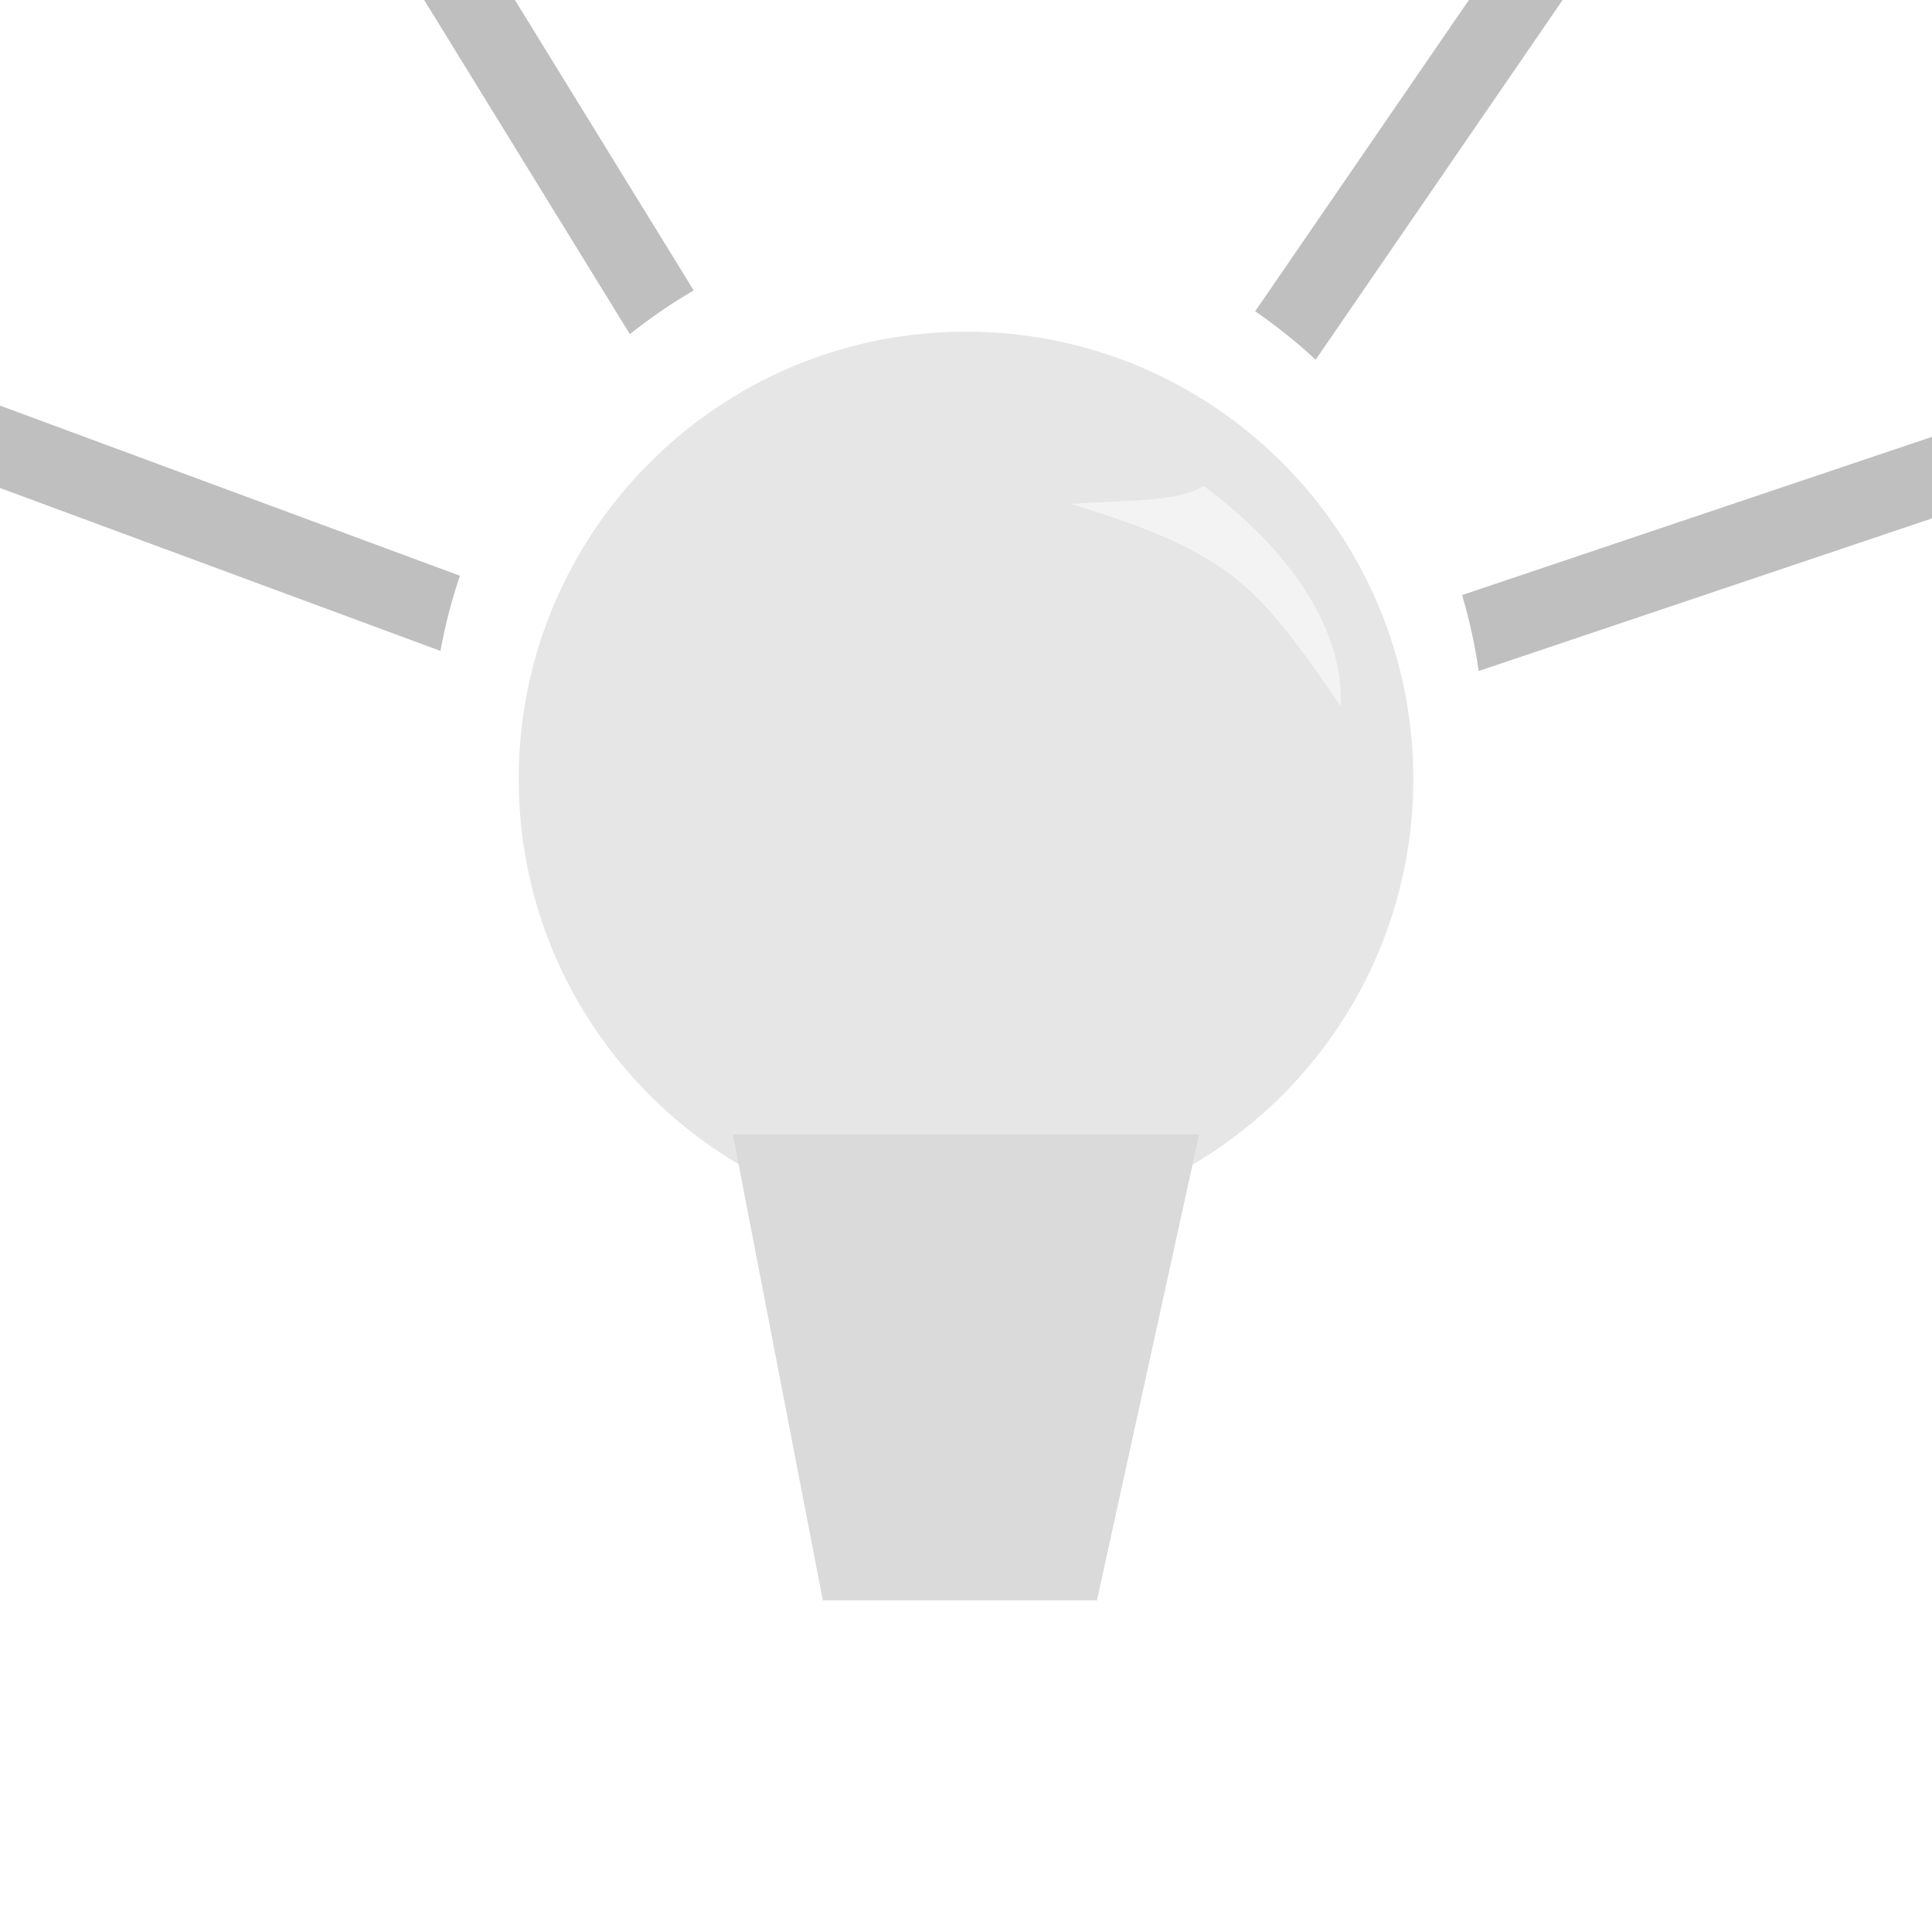
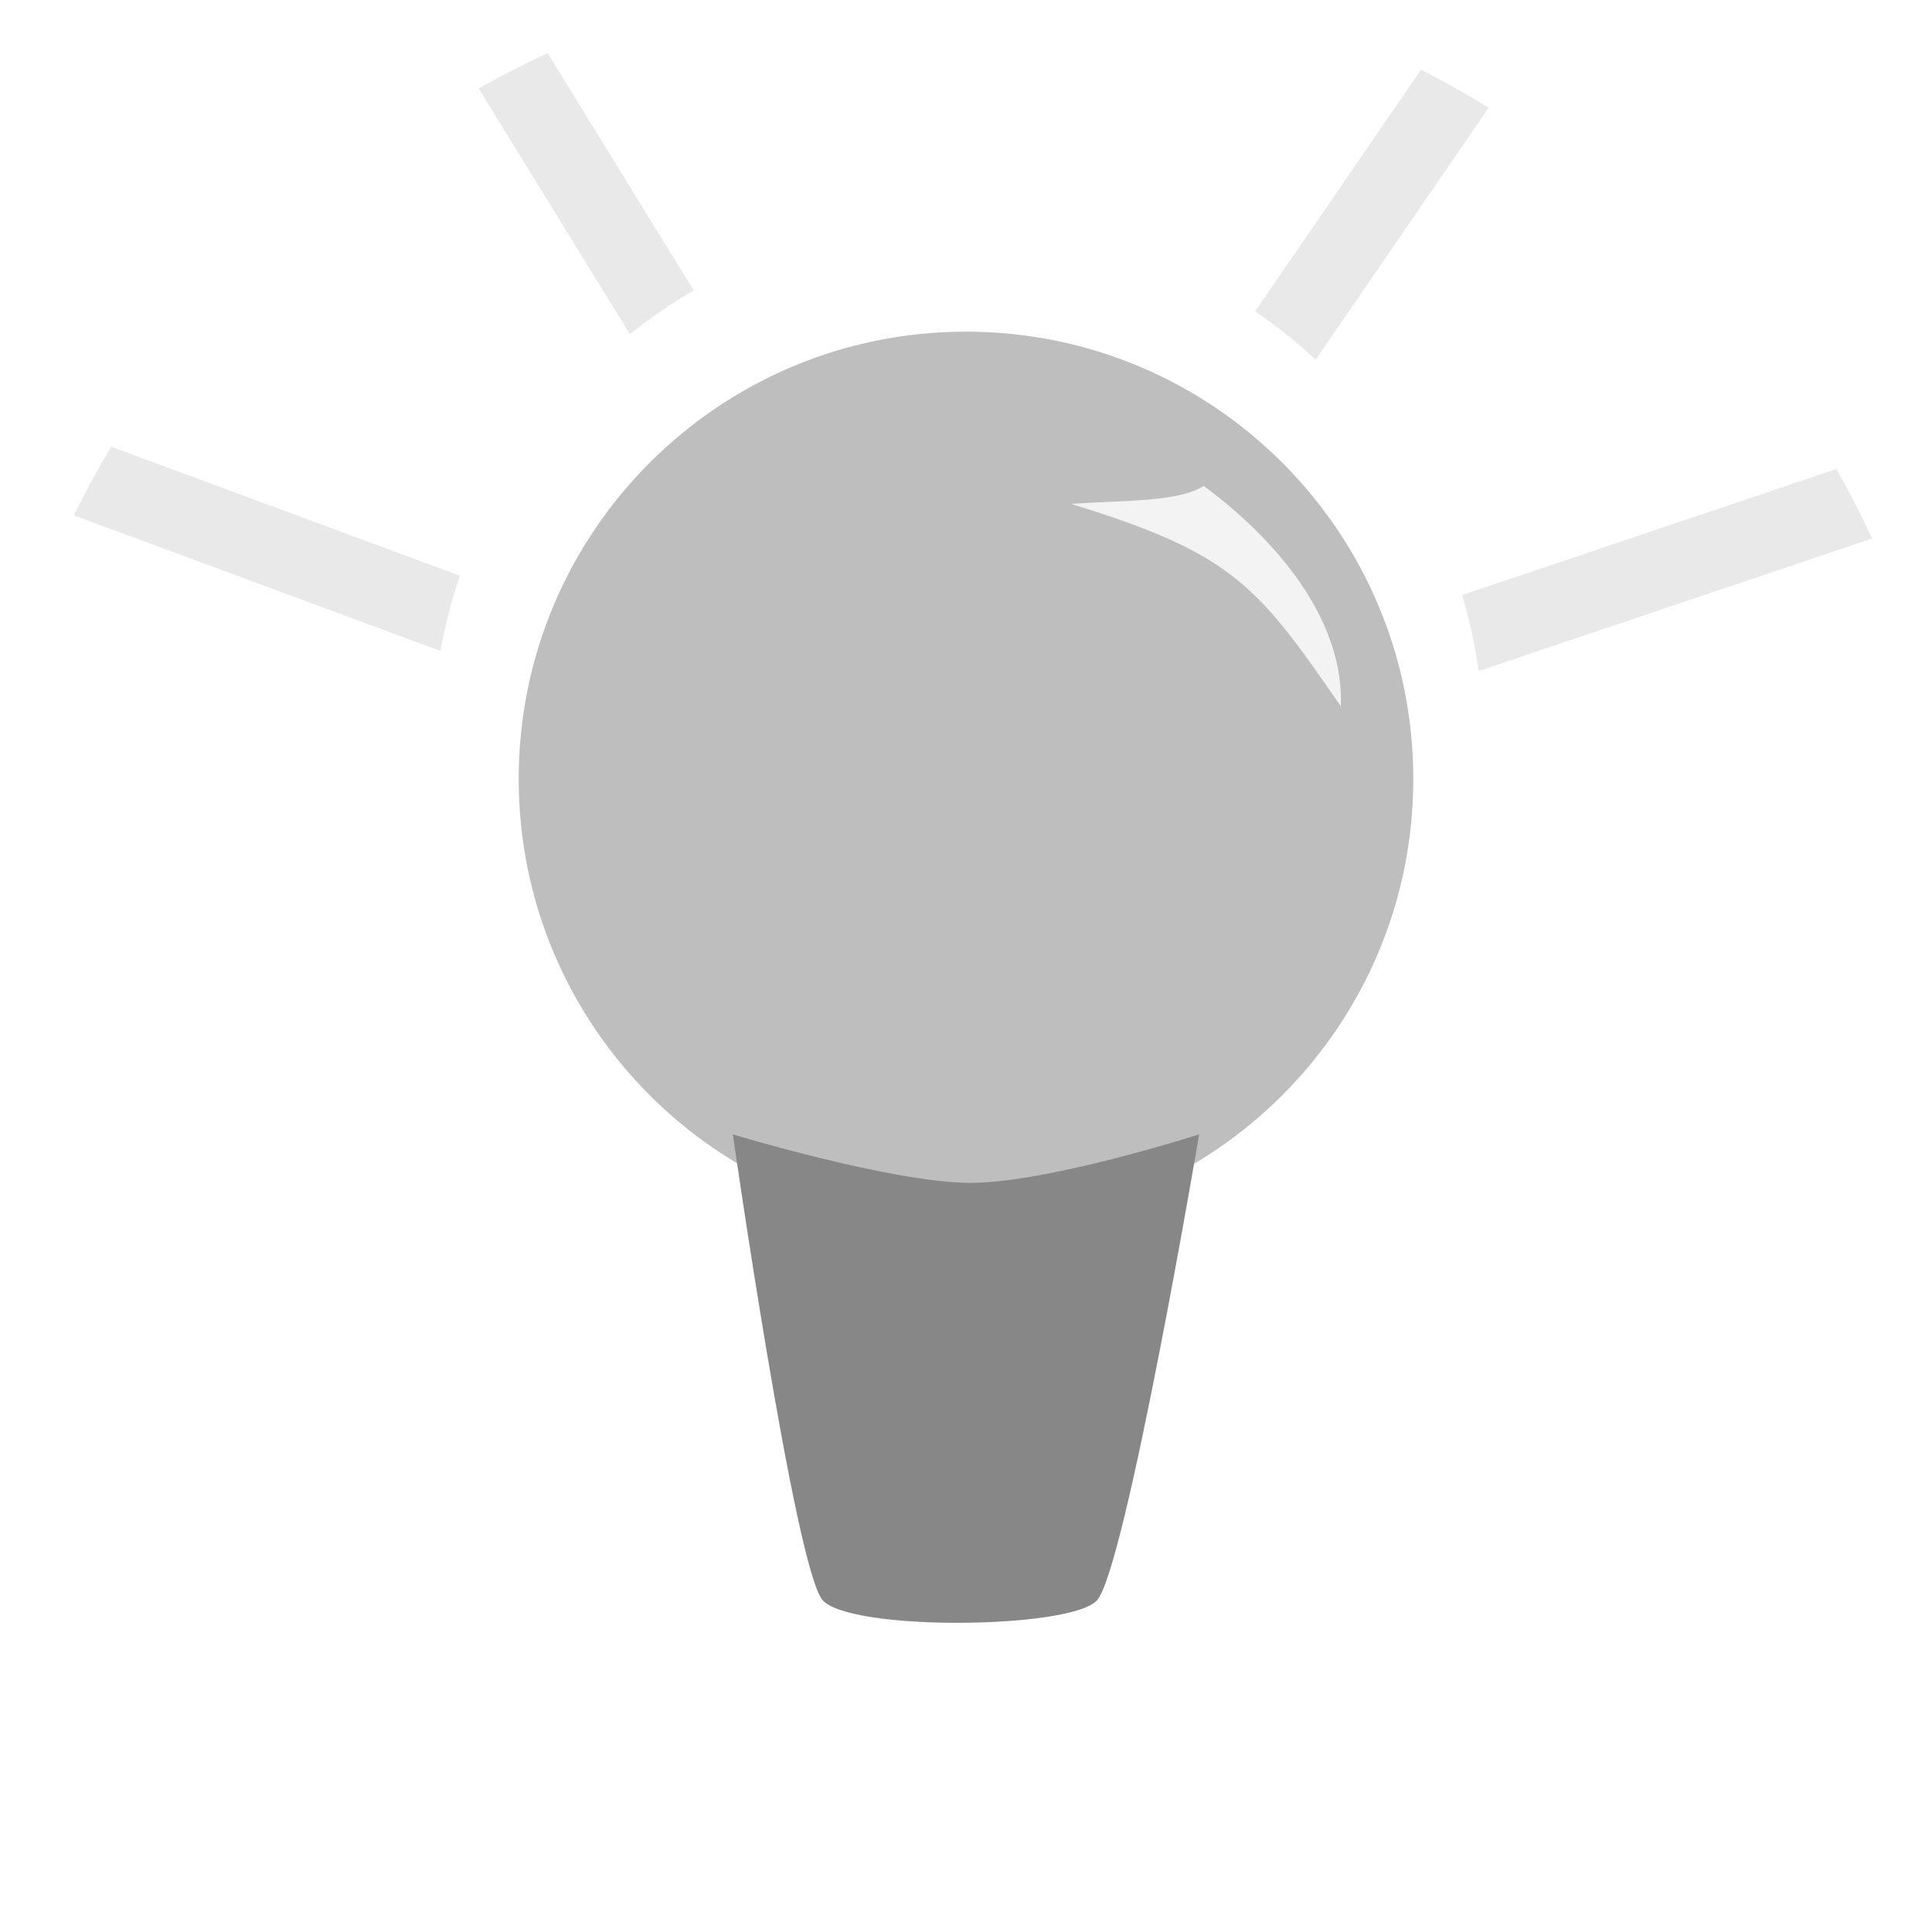
<svg xmlns="http://www.w3.org/2000/svg" width="100%" height="100%" viewBox="0 0 50 50" version="1.1" xml:space="preserve" style="fill-rule:evenodd;clip-rule:evenodd;stroke-linejoin:round;stroke-miterlimit:2;">
-   <g id="Artboard1" transform="matrix(1.78571,0,0,1.78571,0,0)">
+   <g id="light" transform="matrix(1.78571,0,0,1.78571,0,0)">
    <rect x="0" y="0" width="28" height="28" style="fill:none;" />
-     <clipPath id="_clip1">
-       <rect x="0" y="0" width="28" height="28" />
-     </clipPath>
-     <g clip-path="url(#_clip1)">
-       <g transform="matrix(0.84,0,0,0.84,2.24,6.0118)">
-         <g transform="matrix(0.666667,0,0,0.666667,0,0)">
-           <circle cx="21" cy="9.424" r="11.576" style="fill:rgb(230,230,230);" />
-         </g>
-         <g transform="matrix(0.666667,0,0,0.666667,0.660879,0)">
-           <path d="M26.043,18.622L13.974,18.622L16.303,30.682L23.398,30.682L26.043,18.622Z" style="fill:rgb(218,218,218);" />
-         </g>
+     <g transform="matrix(0.84,0,0,0.84,2.24,6.0118)">
+       <g transform="matrix(0.666667,0,0,0.666667,0,0)">
+         <circle cx="21" cy="9.424" r="11.576" style="fill:rgb(190,190,190);" />
      </g>
-       <g transform="matrix(0.56,0,0,0.56,2.24,2.24)">
-         <path d="M27.153,8.576C29.241,10.126 30.783,12.172 30.701,14.28C28.542,11.153 27.915,10.328 23.717,9.04C25.258,8.941 26.491,8.987 27.153,8.576Z" style="fill:rgb(243,243,243);" />
+       <g transform="matrix(0.666667,0,0,0.666667,0.660879,0)">
+         <path d="M26.043,18.622C26.043,18.622 22.135,19.877 20.124,19.877C18.113,19.877 13.974,18.622 13.974,18.622C13.974,18.622 15.59,29.907 16.303,30.682C17.042,31.486 22.721,31.427 23.398,30.682C24.136,29.867 26.043,18.622 26.043,18.622Z" style="fill:rgb(135,135,135);" />
      </g>
-       <g>
-         <g transform="matrix(0.56,0,0,0.56,0,0)">
-           <path d="M37.839,15.4L84.679,-0.37C84.845,-0.413 84.736,-0.434 85.121,-0.415C86.048,-0.228 86.253,1.13 85.317,1.525L38.268,17.366C38.173,16.693 38.028,16.037 37.839,15.4Z" style="fill:rgb(191,191,191);" />
-         </g>
-         <g transform="matrix(0.56,0,0,0.56,0,0)">
-           <path d="M32.484,8.056L54.851,-24.523C55.197,-24.962 55.35,-24.959 55.754,-24.954C56.465,-24.851 56.905,-24.073 56.5,-23.391L34.049,9.31C33.56,8.855 33.036,8.436 32.484,8.056Z" style="fill:rgb(191,191,191);" />
-         </g>
-         <g transform="matrix(0.56,0,0,0.56,0,0)">
-           <path d="M16.301,8.648L1.94,-14.68C1.576,-15.357 2.038,-16.226 2.88,-16.2C3.367,-16.129 3.383,-16.101 3.644,-15.728L17.953,7.516C17.374,7.853 16.822,8.232 16.301,8.648Z" style="fill:rgb(191,191,191);" />
-         </g>
-         <g transform="matrix(0.56,0,0,0.56,0,0)">
-           <path d="M11.399,16.846L-13.579,7.606C-14.488,7.206 -14.338,5.611 -13.119,5.674C-13.001,5.695 -13.001,5.695 -12.885,5.73L11.903,14.9C11.689,15.529 11.52,16.179 11.399,16.846Z" style="fill:rgb(191,191,191);" />
-         </g>
+     </g>
+     <g transform="matrix(0.56,0,0,0.56,2.24,2.24)">
+       <path d="M27.153,8.576C29.241,10.126 30.783,12.172 30.701,14.28C28.542,11.153 27.915,10.328 23.717,9.04C25.258,8.941 26.491,8.987 27.153,8.576Z" style="fill:rgb(243,243,243);" />
+     </g>
+     <g>
+       <g transform="matrix(0.56,0,0,0.56,0,0)">
+         <path d="M2.878,11.561L11.903,14.9C11.689,15.529 11.52,16.179 11.399,16.846L1.91,13.336C2.21,12.73 2.533,12.139 2.878,11.561Z" style="fill:rgb(233,233,233);" />
+       </g>
+       <g transform="matrix(0.56,0,0,0.56,0,0)">
+         <path d="M14.172,1.374L17.953,7.516C17.374,7.853 16.822,8.232 16.301,8.648L12.387,2.29C12.969,1.963 13.564,1.657 14.172,1.374Z" style="fill:rgb(233,233,233);" />
+       </g>
+       <g transform="matrix(0.56,0,0,0.56,0,0)">
+         <path d="M36.777,1.803C37.374,2.109 37.958,2.438 38.527,2.788L34.049,9.31C33.56,8.855 33.036,8.436 32.484,8.056L36.777,1.803Z" style="fill:rgb(233,233,233);" />
+       </g>
+       <g transform="matrix(0.56,0,0,0.56,0,0)">
+         <path d="M47.526,12.138C47.856,12.724 48.165,13.324 48.449,13.938L38.268,17.366C38.173,16.693 38.028,16.037 37.839,15.4L47.526,12.138Z" style="fill:rgb(233,233,233);" />
      </g>
    </g>
  </g>
</svg>
